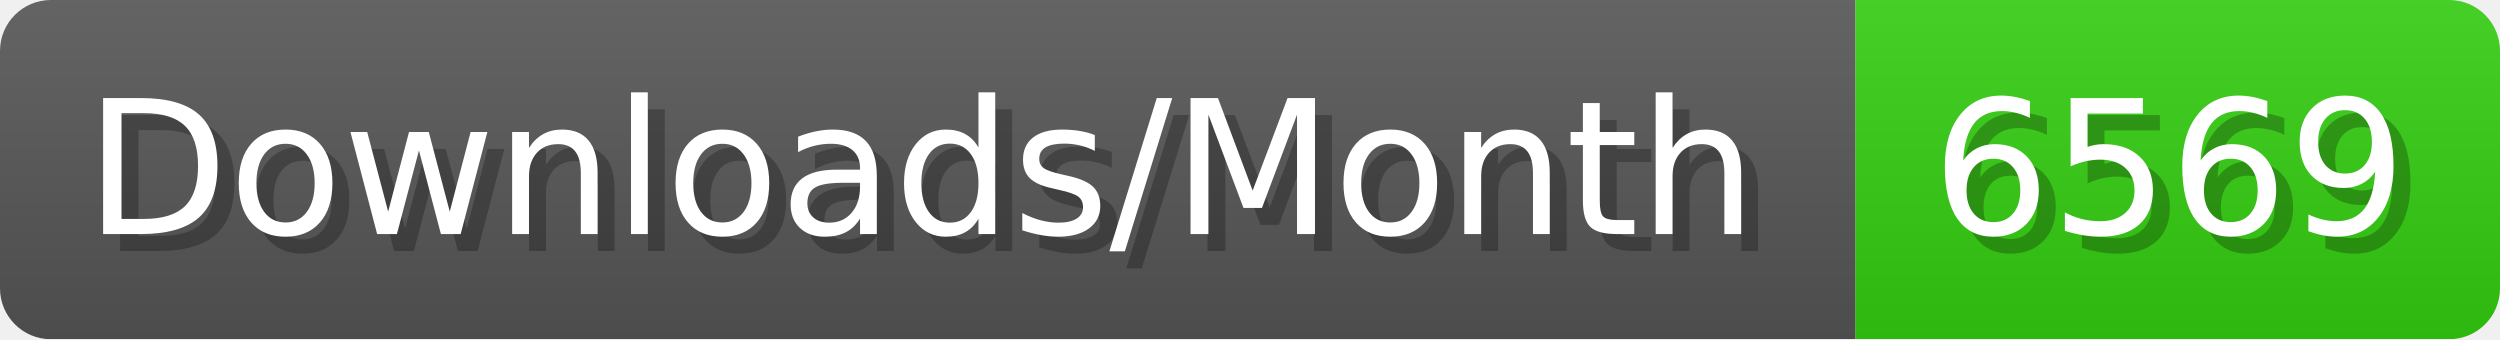
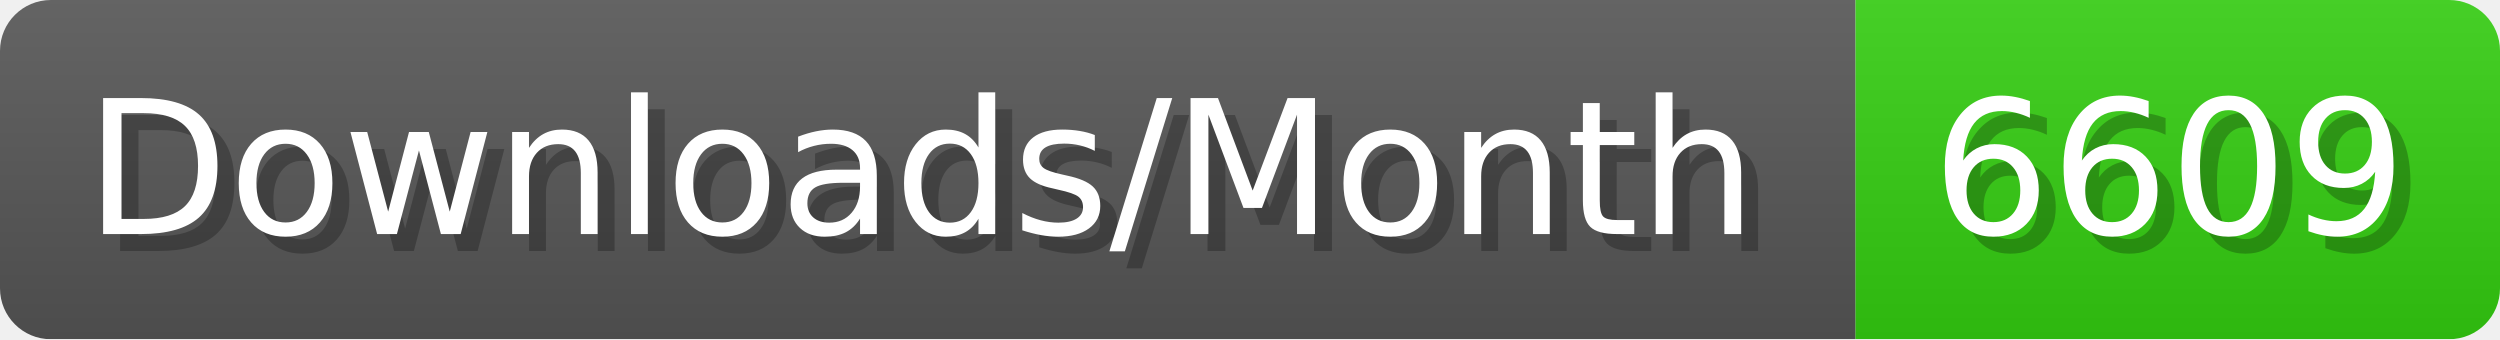
- <svg xmlns="http://www.w3.org/2000/svg" width="147.4" height="20" viewBox="0 0 1474 200" role="img" aria-label="Downloads/Month: 6569">
+ <svg xmlns="http://www.w3.org/2000/svg" width="147.4" height="20" viewBox="0 0 1474 200" role="img" aria-label="Downloads/Month: 6609">
  <linearGradient id="YlXUI" x2="0" y2="100%">
    <stop offset="0" stop-opacity=".1" stop-color="#EEE" />
    <stop offset="1" stop-opacity=".1" />
  </linearGradient>
  <mask id="JHhop">
    <rect width="1474" height="200" rx="30" fill="#FFF" />
  </mask>
  <g mask="url(#JHhop)">
    <rect width="1094" height="200" fill="#555" />
    <rect width="380" height="200" fill="#3C1" x="1094" />
    <rect width="1474" height="200" fill="url(#YlXUI)" />
  </g>
  <g aria-hidden="true" fill="#fff" text-anchor="start" font-family="Verdana,DejaVu Sans,sans-serif" font-size="110">
    <text x="60" y="148" textLength="994" fill="#000" opacity="0.25">Downloads/Month</text>
    <text x="50" y="138" textLength="994">Downloads/Month</text>
-     <text x="1149" y="148" textLength="280" fill="#000" opacity="0.25">6569</text>
-     <text x="1139" y="138" textLength="280">6569</text>
+     <text x="1149" y="148" textLength="280" fill="#000" opacity="0.25">6609</text>
+     <text x="1139" y="138" textLength="280">6609</text>
  </g>
</svg>
